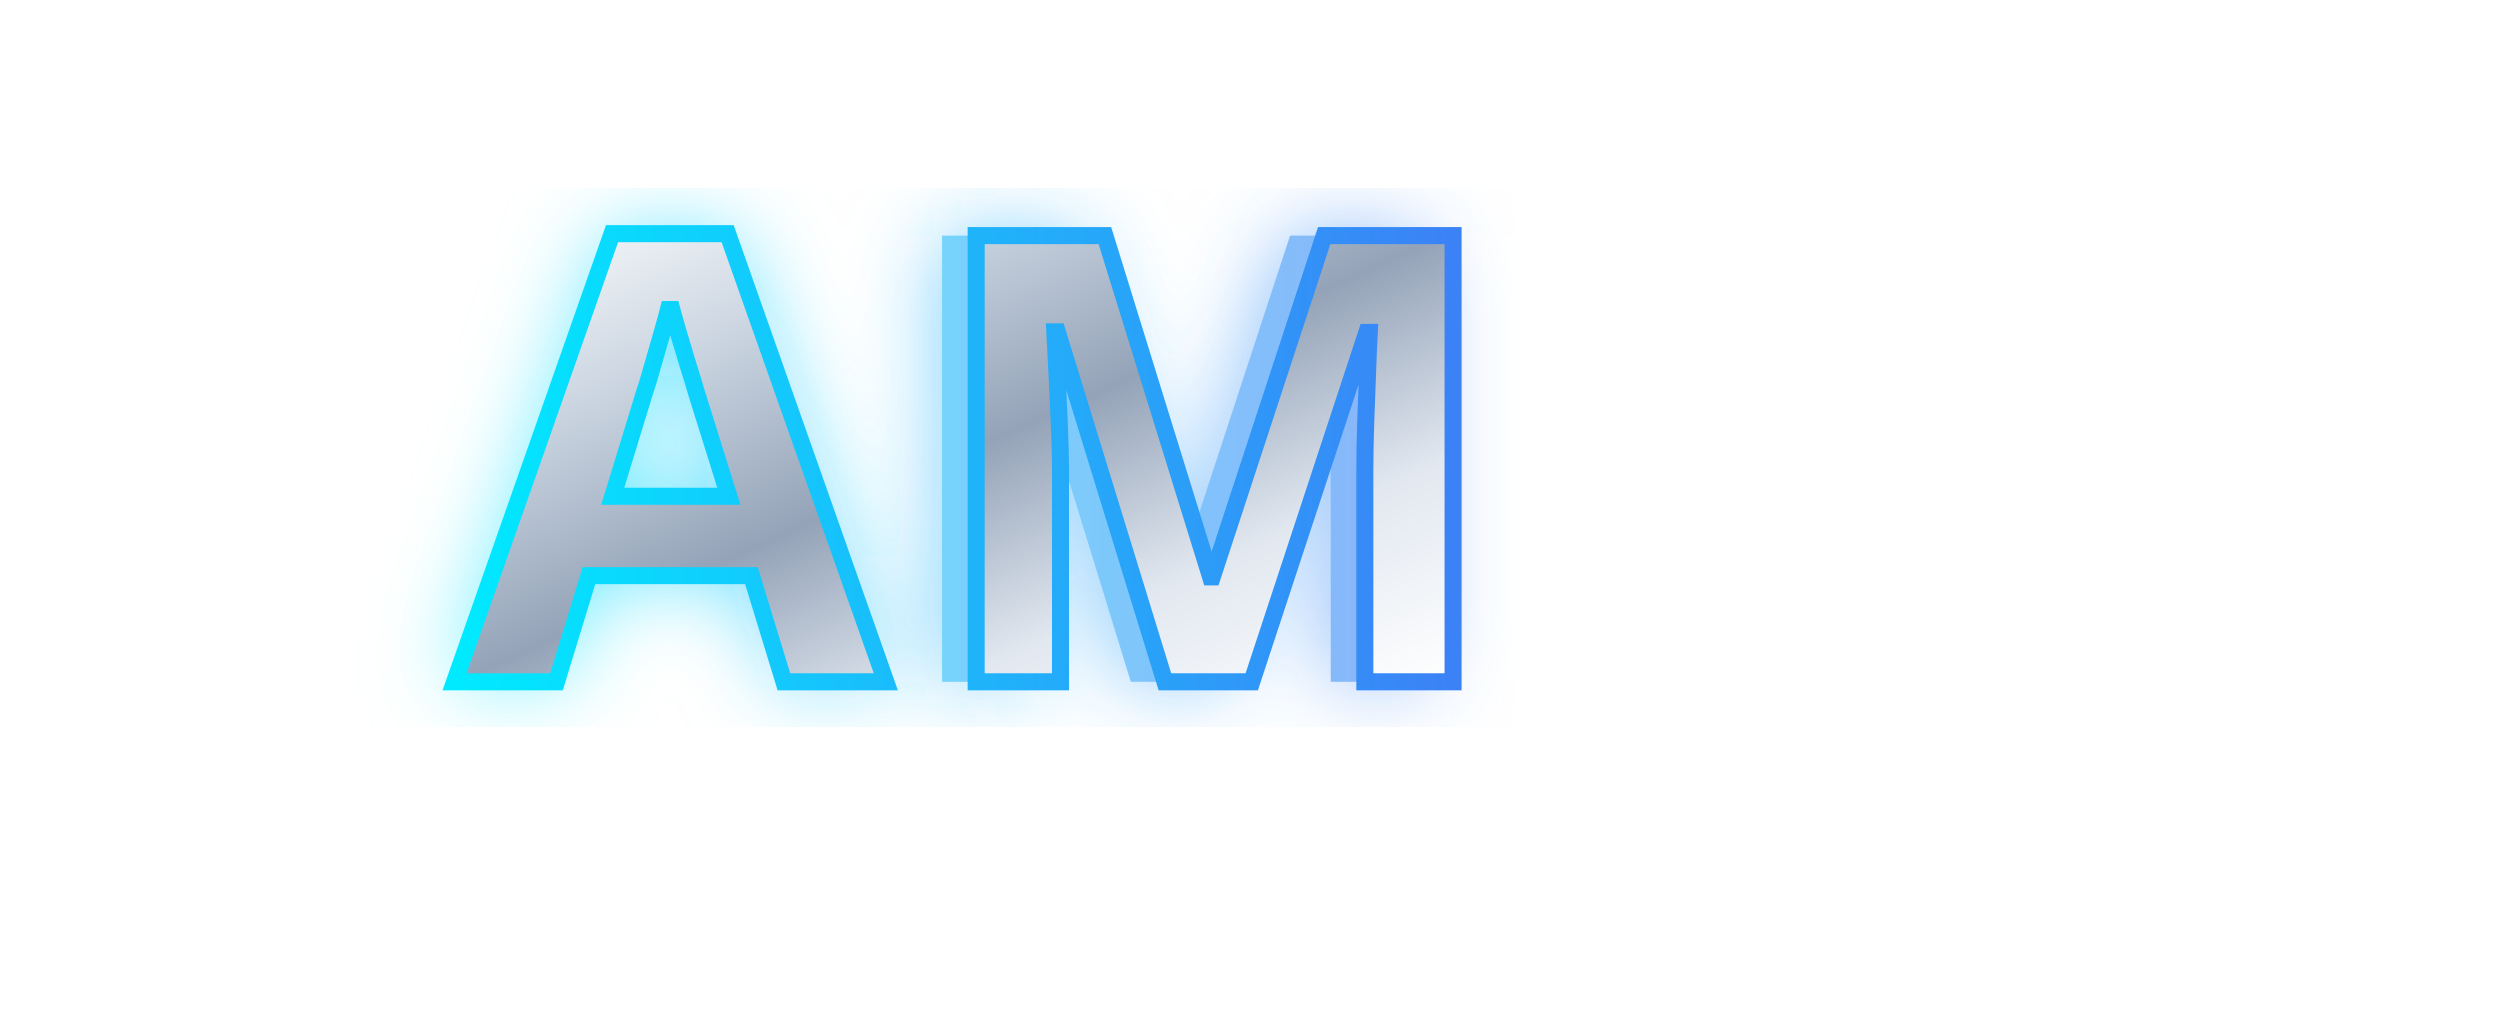
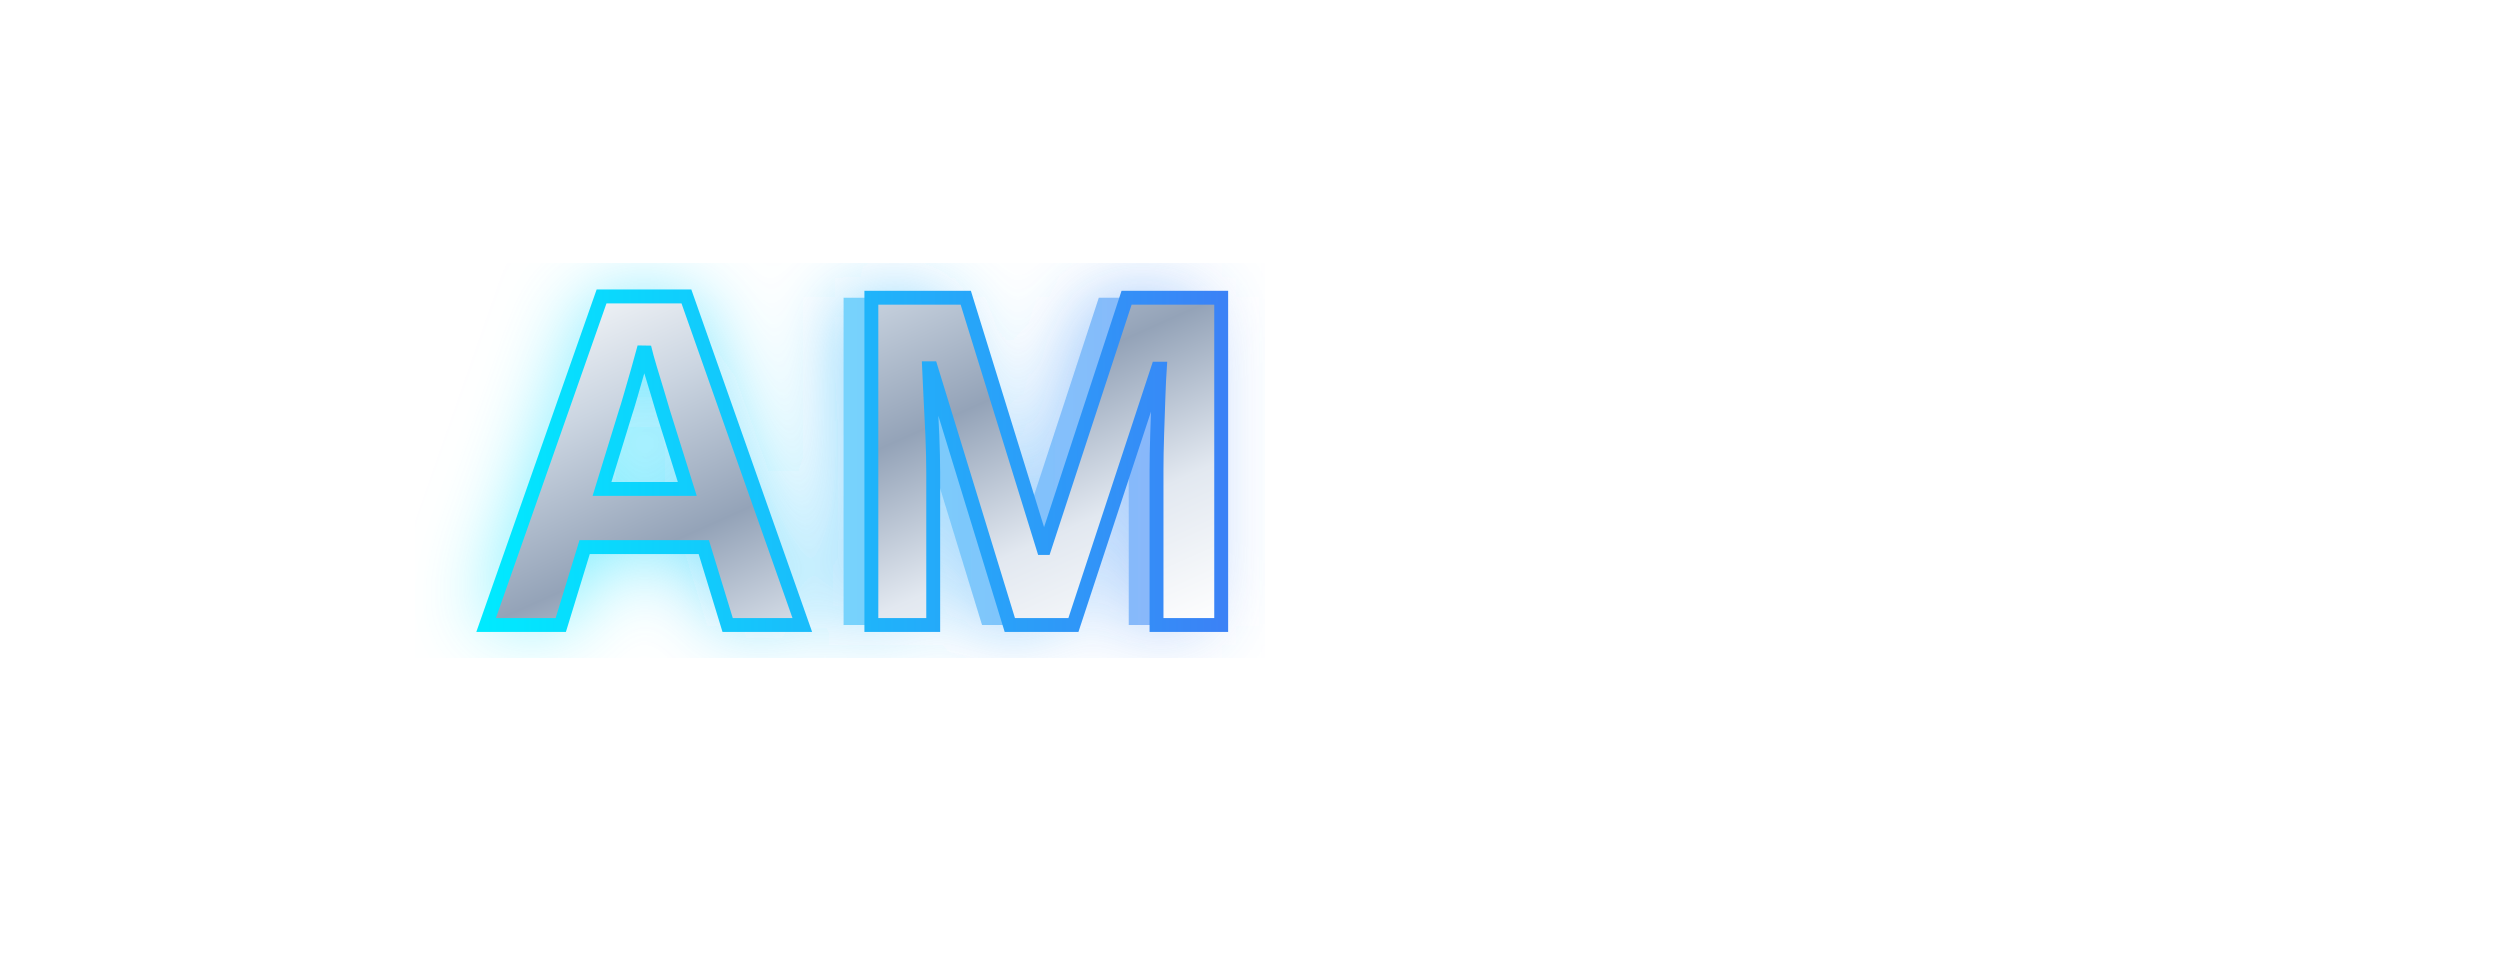
- <svg xmlns="http://www.w3.org/2000/svg" width="220" height="90" viewBox="0 0 220 90">
+ <svg xmlns="http://www.w3.org/2000/svg" width="180" height="70" viewBox="0 0 180 70">
  <defs>
    <linearGradient id="metal" x1="0%" y1="0%" x2="100%" y2="100%">
      <stop offset="0%" stop-color="#ffffff" />
      <stop offset="25%" stop-color="#cbd5e1" />
      <stop offset="50%" stop-color="#94a3b8" />
      <stop offset="75%" stop-color="#e2e8f0" />
      <stop offset="100%" stop-color="#ffffff" />
    </linearGradient>
    <linearGradient id="neon" x1="0%" y1="0%" x2="100%" y2="0%">
      <stop offset="0%" stop-color="#00eaff" />
      <stop offset="100%" stop-color="#3b82f6" />
    </linearGradient>
    <filter id="glow">
-       <feGaussianBlur stdDeviation="4" result="blur" />
+       <feGaussianBlur stdDeviation="3" result="blur" />
      <feMerge>
        <feMergeNode in="blur" />
        <feMergeNode in="SourceGraphic" />
      </feMerge>
    </filter>
-     <linearGradient id="shine">
-       <stop offset="0%" stop-color="white" stop-opacity="0" />
-       <stop offset="50%" stop-color="white" stop-opacity="0.6" />
-       <stop offset="100%" stop-color="white" stop-opacity="0" />
-       <animateTransform attributeName="gradientTransform" type="translate" from="-1 0" to="1 0" dur="3s" repeatCount="indefinite" />
-     </linearGradient>
  </defs>
  <g>
-     <animateTransform attributeName="transform" type="rotate" from="0 110 45" to="360 110 45" dur="25s" repeatCount="indefinite" />
-     <text x="40" y="60" font-family="Jost, sans-serif" font-size="55" font-weight="800" fill="url(#neon)" filter="url(#glow)" opacity="0.6">
+     <animateTransform attributeName="transform" type="rotate" from="0 90 35" to="360 90 35" dur="25s" repeatCount="indefinite" />
+     <text x="35" y="45" font-family="Jost, sans-serif" font-size="33" font-weight="800" fill="url(#neon)" filter="url(#glow)" opacity="0.6">
      AM
    </text>
-     <text x="40" y="60" font-family="Jost, sans-serif" font-size="55" font-weight="800" fill="url(#metal)" stroke="url(#neon)" stroke-width="1.5" letter-spacing="3">
+     <text x="35" y="45" font-family="Jost, sans-serif" font-size="33" font-weight="800" fill="url(#metal)" stroke="url(#neon)" stroke-width="1" letter-spacing="2">
      AM
    </text>
  </g>
</svg>
